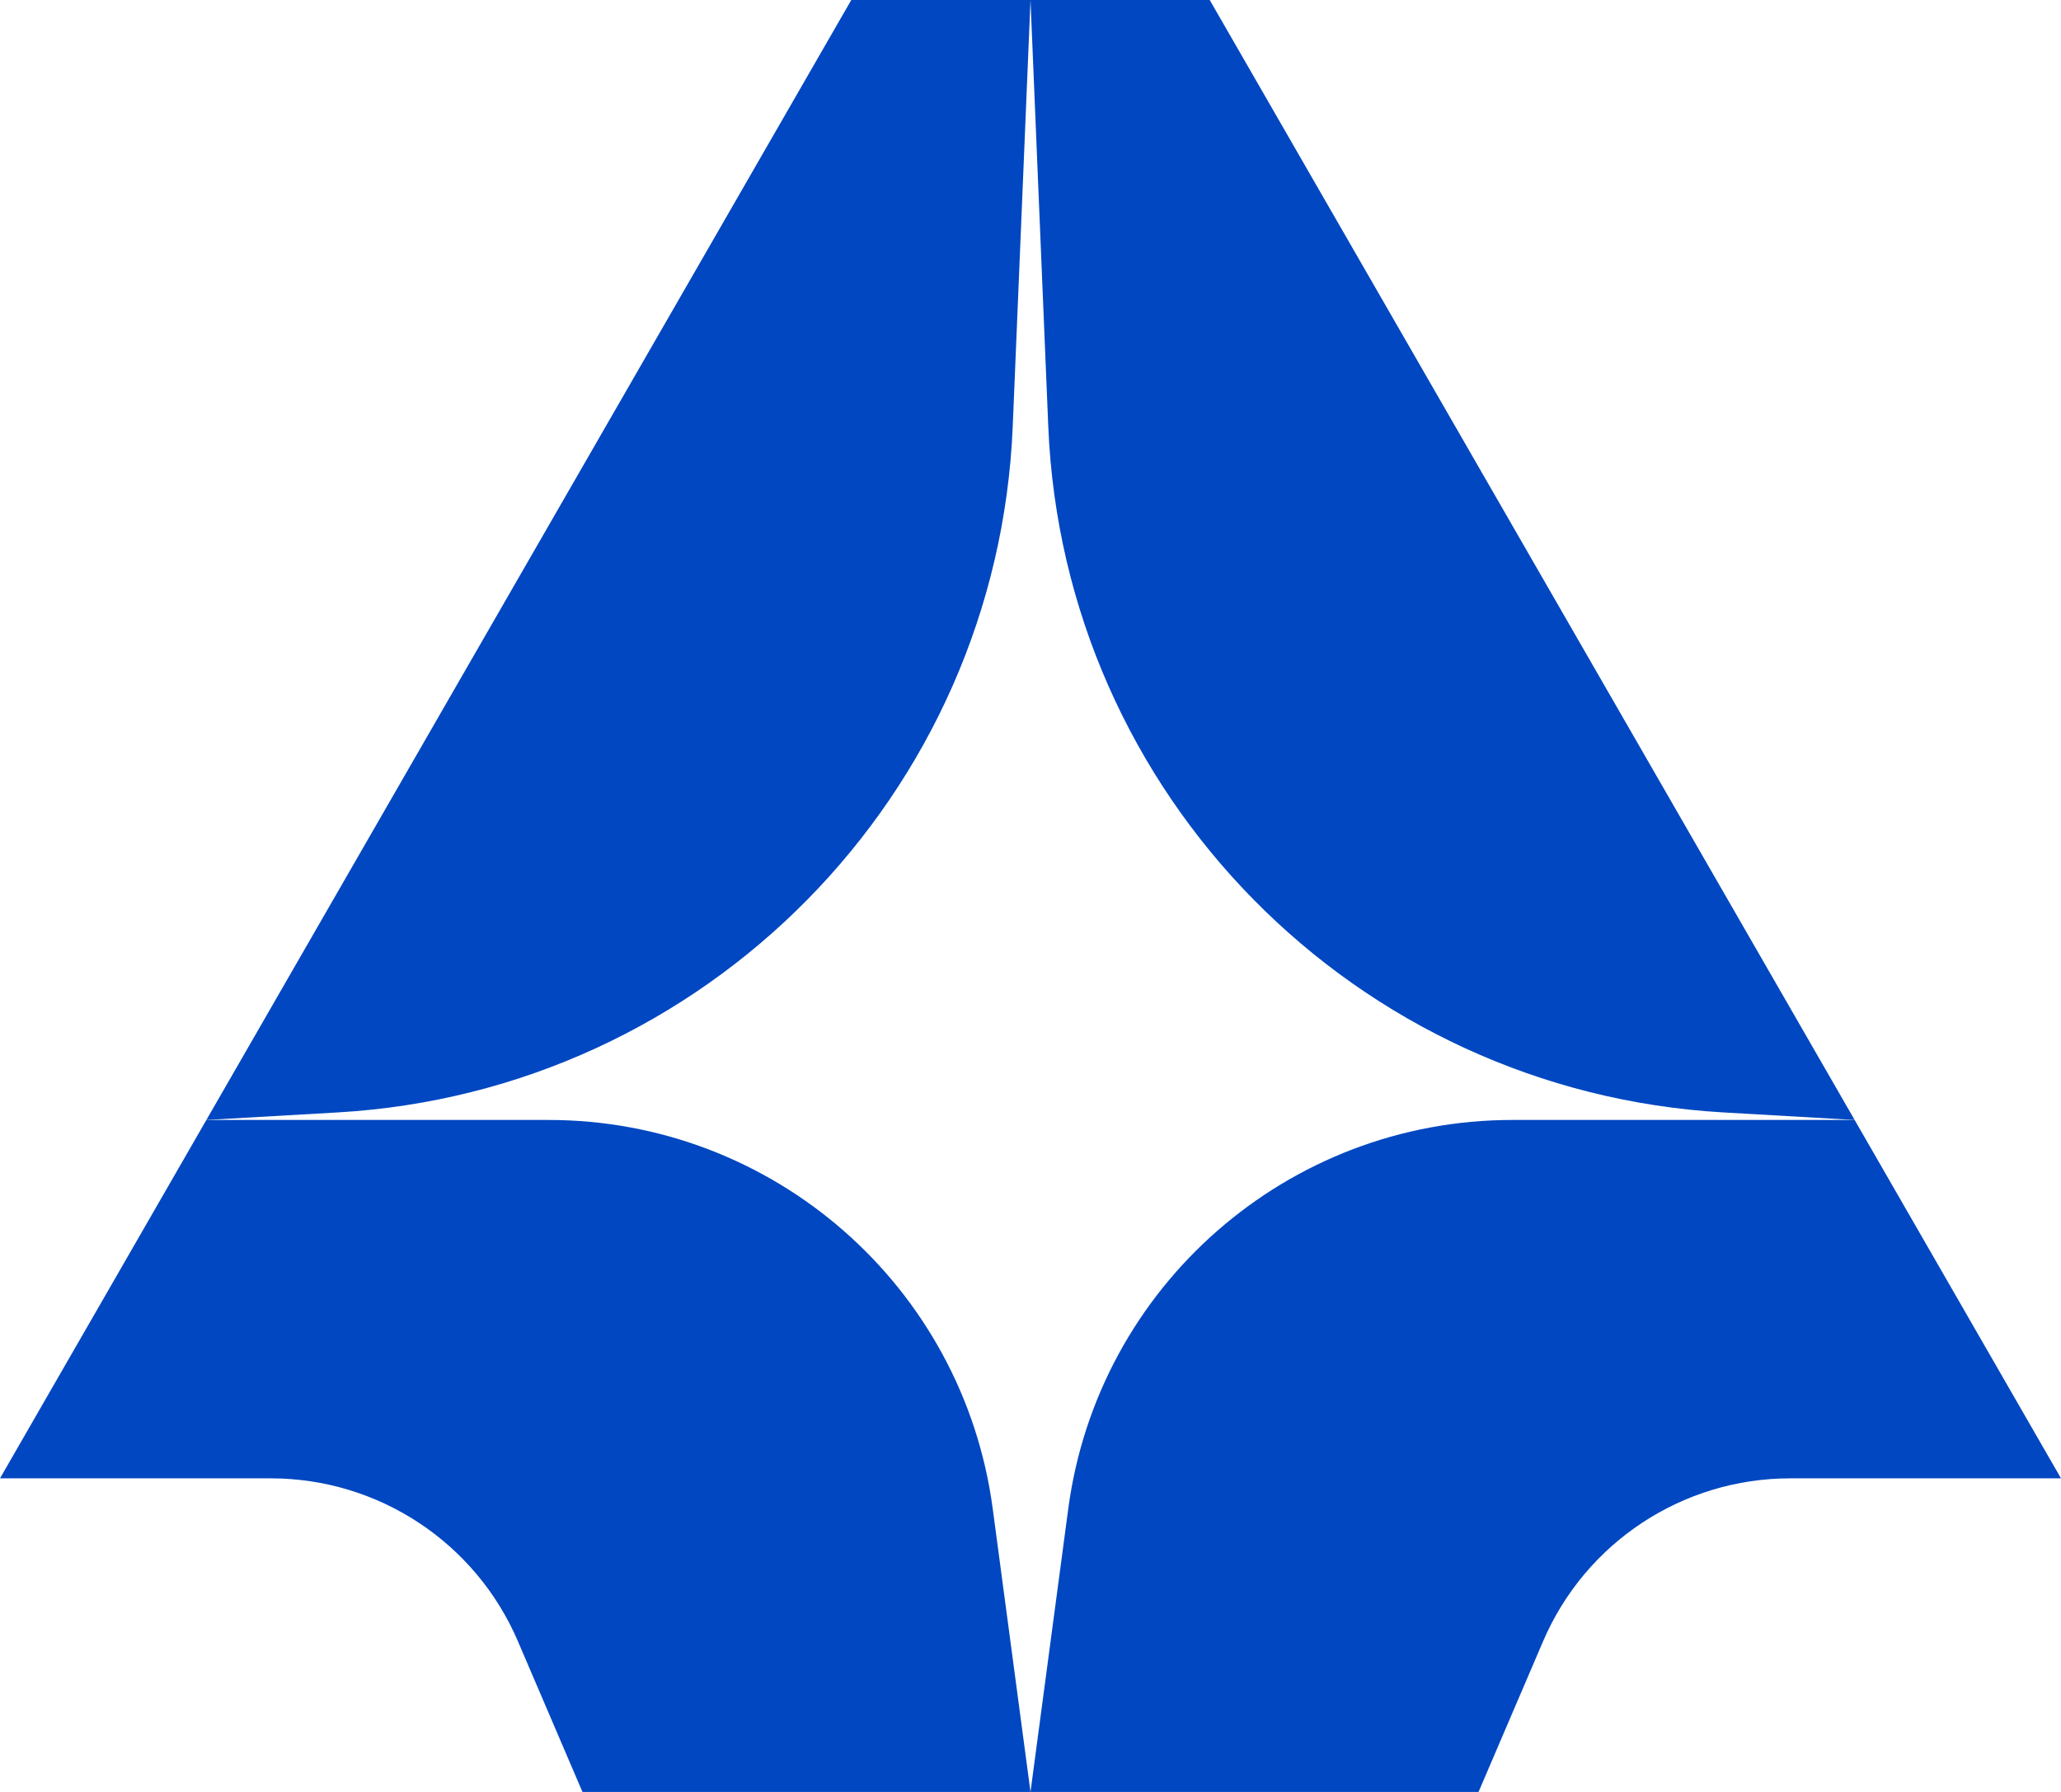
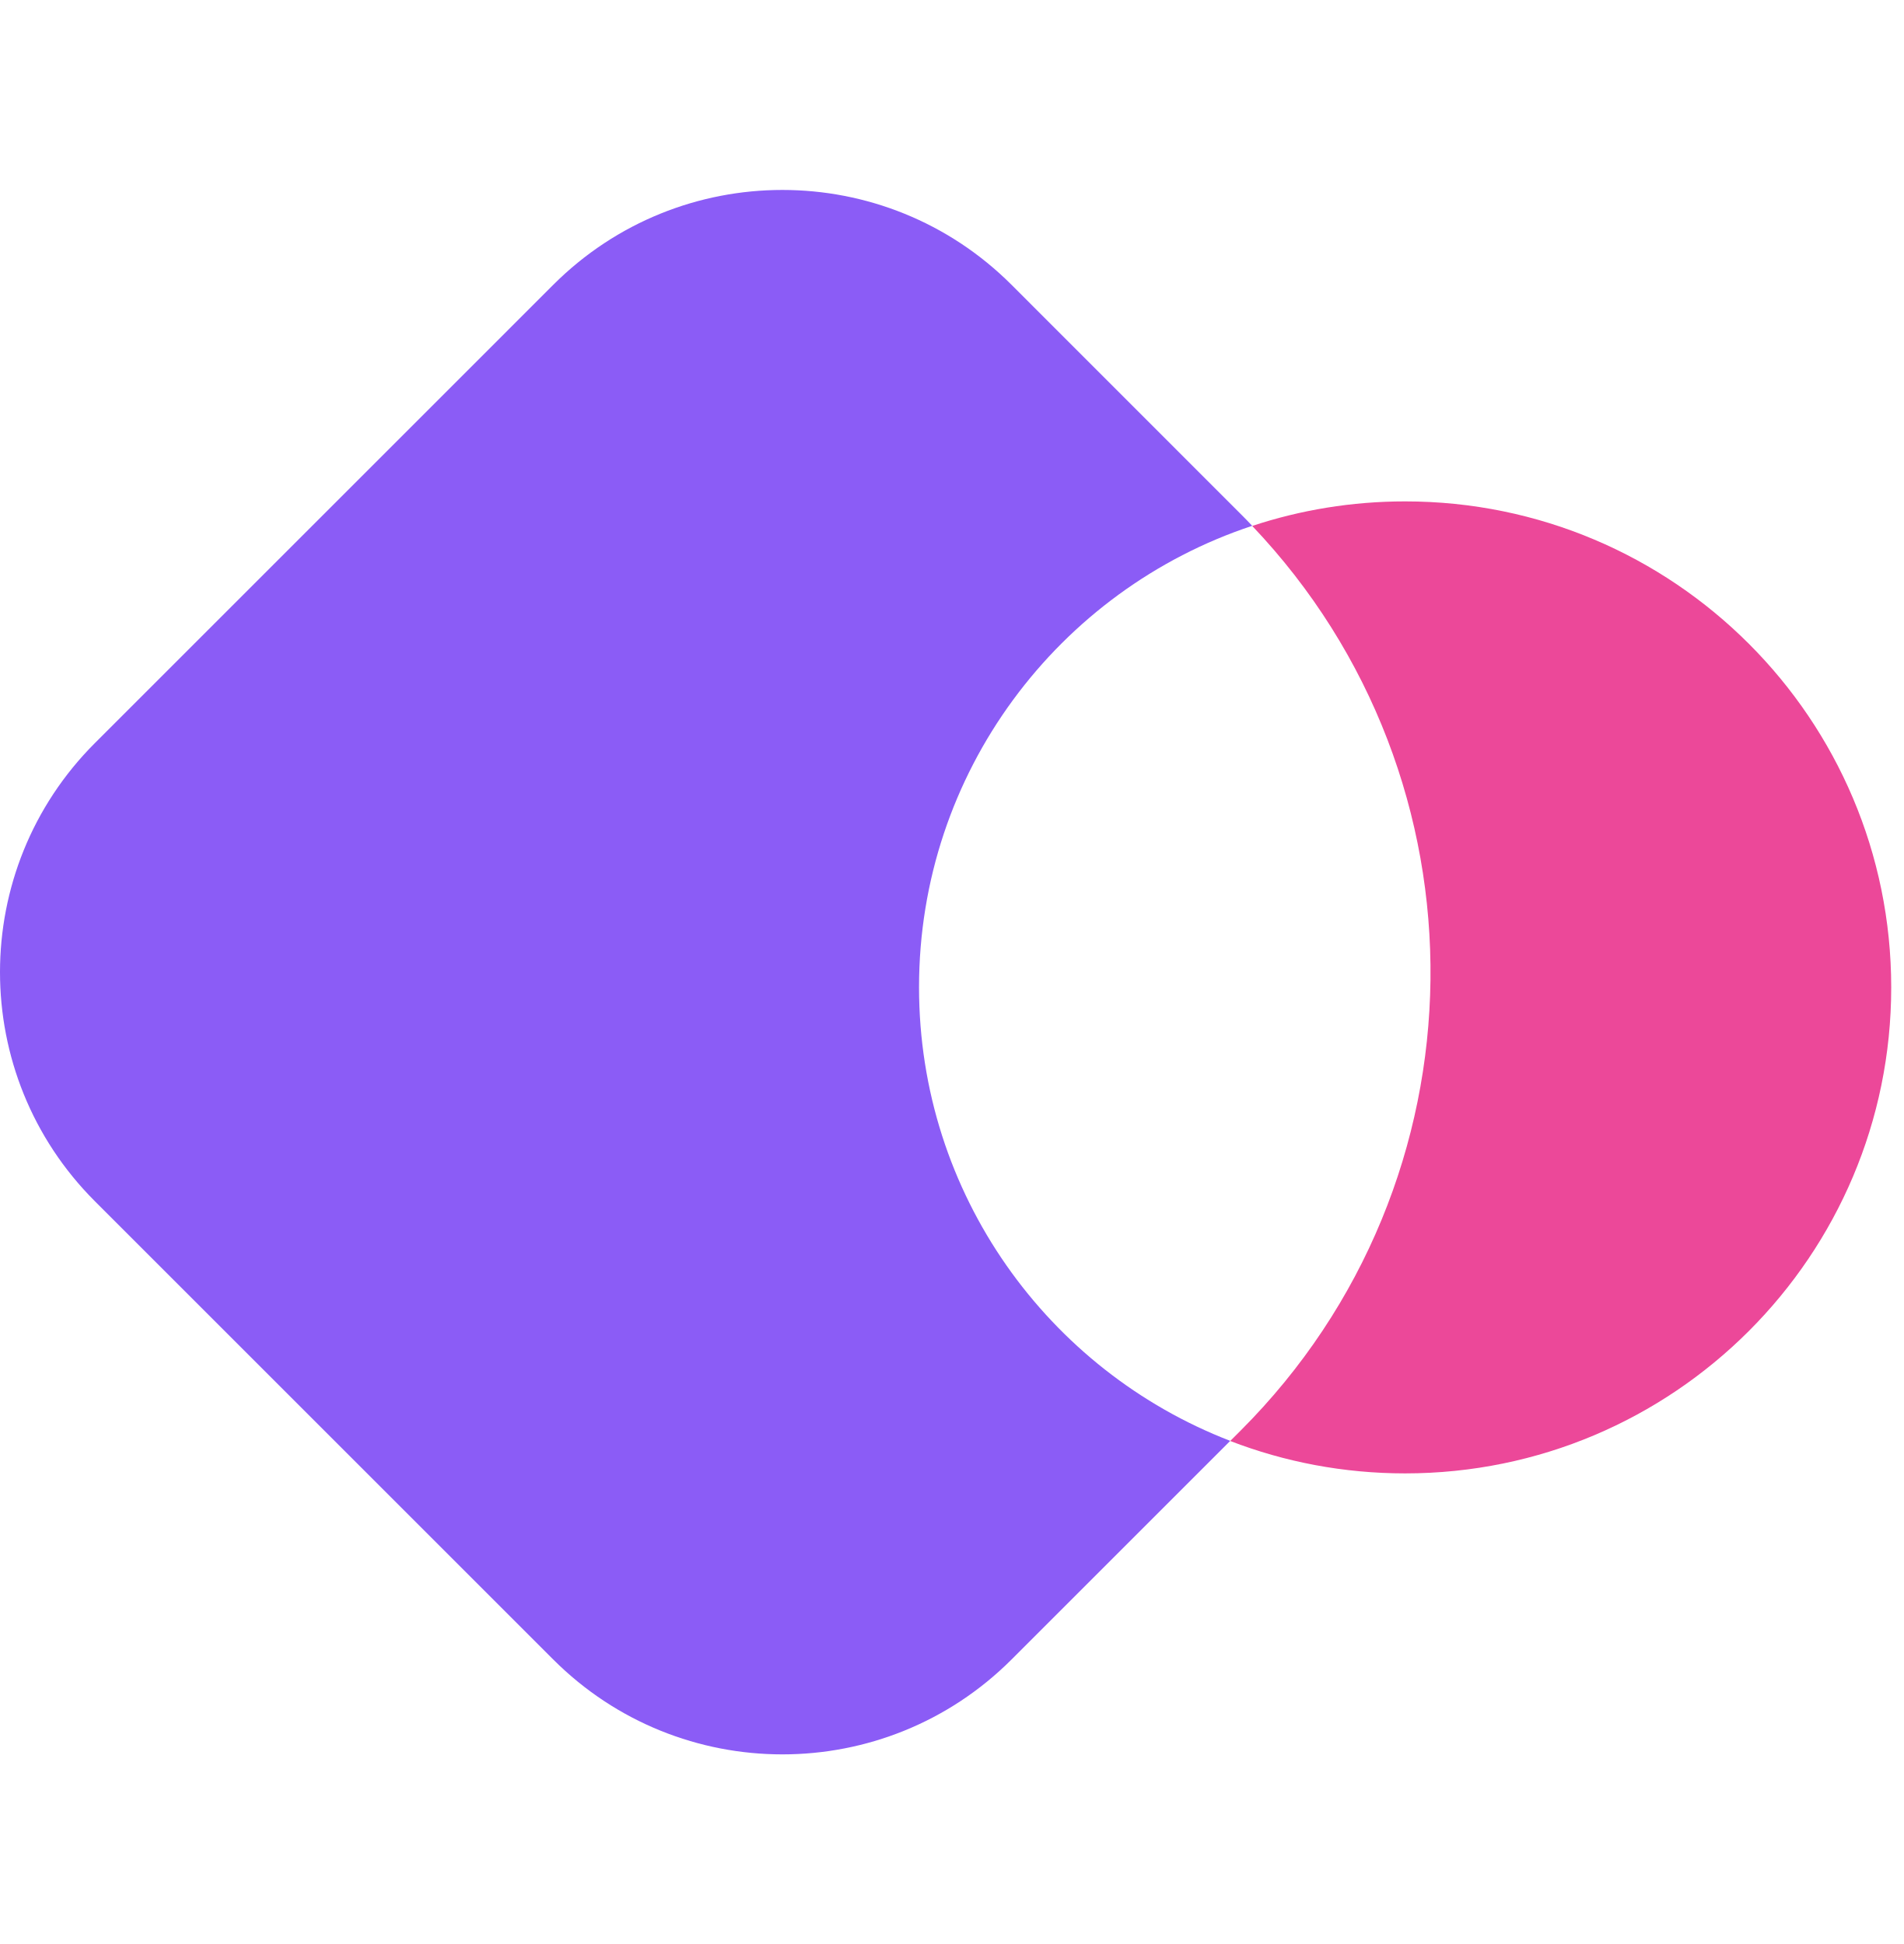
- <svg xmlns="http://www.w3.org/2000/svg" width="46" height="40" viewBox="0 0 46 40" fill="none">
-   <path d="M0 33L4.606 25H12.245C17.257 25 21.495 28.71 22.157 33.678L23 40H13L11.559 36.636C10.613 34.43 8.444 33 6.044 33H0Z" fill="#0047C1" />
-   <path d="M46 33L41.394 25H33.755C28.743 25 24.505 28.71 23.843 33.678L23 40H33L34.441 36.636C35.387 34.43 37.556 33 39.956 33H46Z" fill="#0047C1" />
-   <path d="M4.606 25L19 0H23L22.603 9.524C22.261 17.741 15.745 24.36 7.535 24.832L4.606 25Z" fill="#0047C1" />
-   <path d="M41.394 25L27 0H23L23.397 9.524C23.739 17.741 30.255 24.36 38.465 24.832L41.394 25Z" fill="#0047C1" />
+ <svg xmlns="http://www.w3.org/2000/svg" fill="none" height="48" viewBox="0 0 47 48" width="47">
+   <path d="m24.971 7.033c-3.124-3.124-8.19-3.124-11.314 0l-11.314 11.314c-3.124 3.124-3.124 8.19 0 11.314l11.314 11.314c3.124 3.124 8.19 3.124 11.314 0l5.398-5.398c-4.494-1.734-7.682-6.094-7.682-11.2 0-5.309 3.447-9.812 8.225-11.394-.093-.098-.188-.196-.285-.292z" fill="#8b5cf6" />
+   <path d="m30.369 35.58c1.34.517 2.796.8 4.317.8 6.627 0 12-5.373 12-12s-5.373-12-12-12c-1.319 0-2.587.213-3.774.606 5.962 6.268 5.867 16.184-.285 22.336z" fill="#ec4899" />
</svg>
